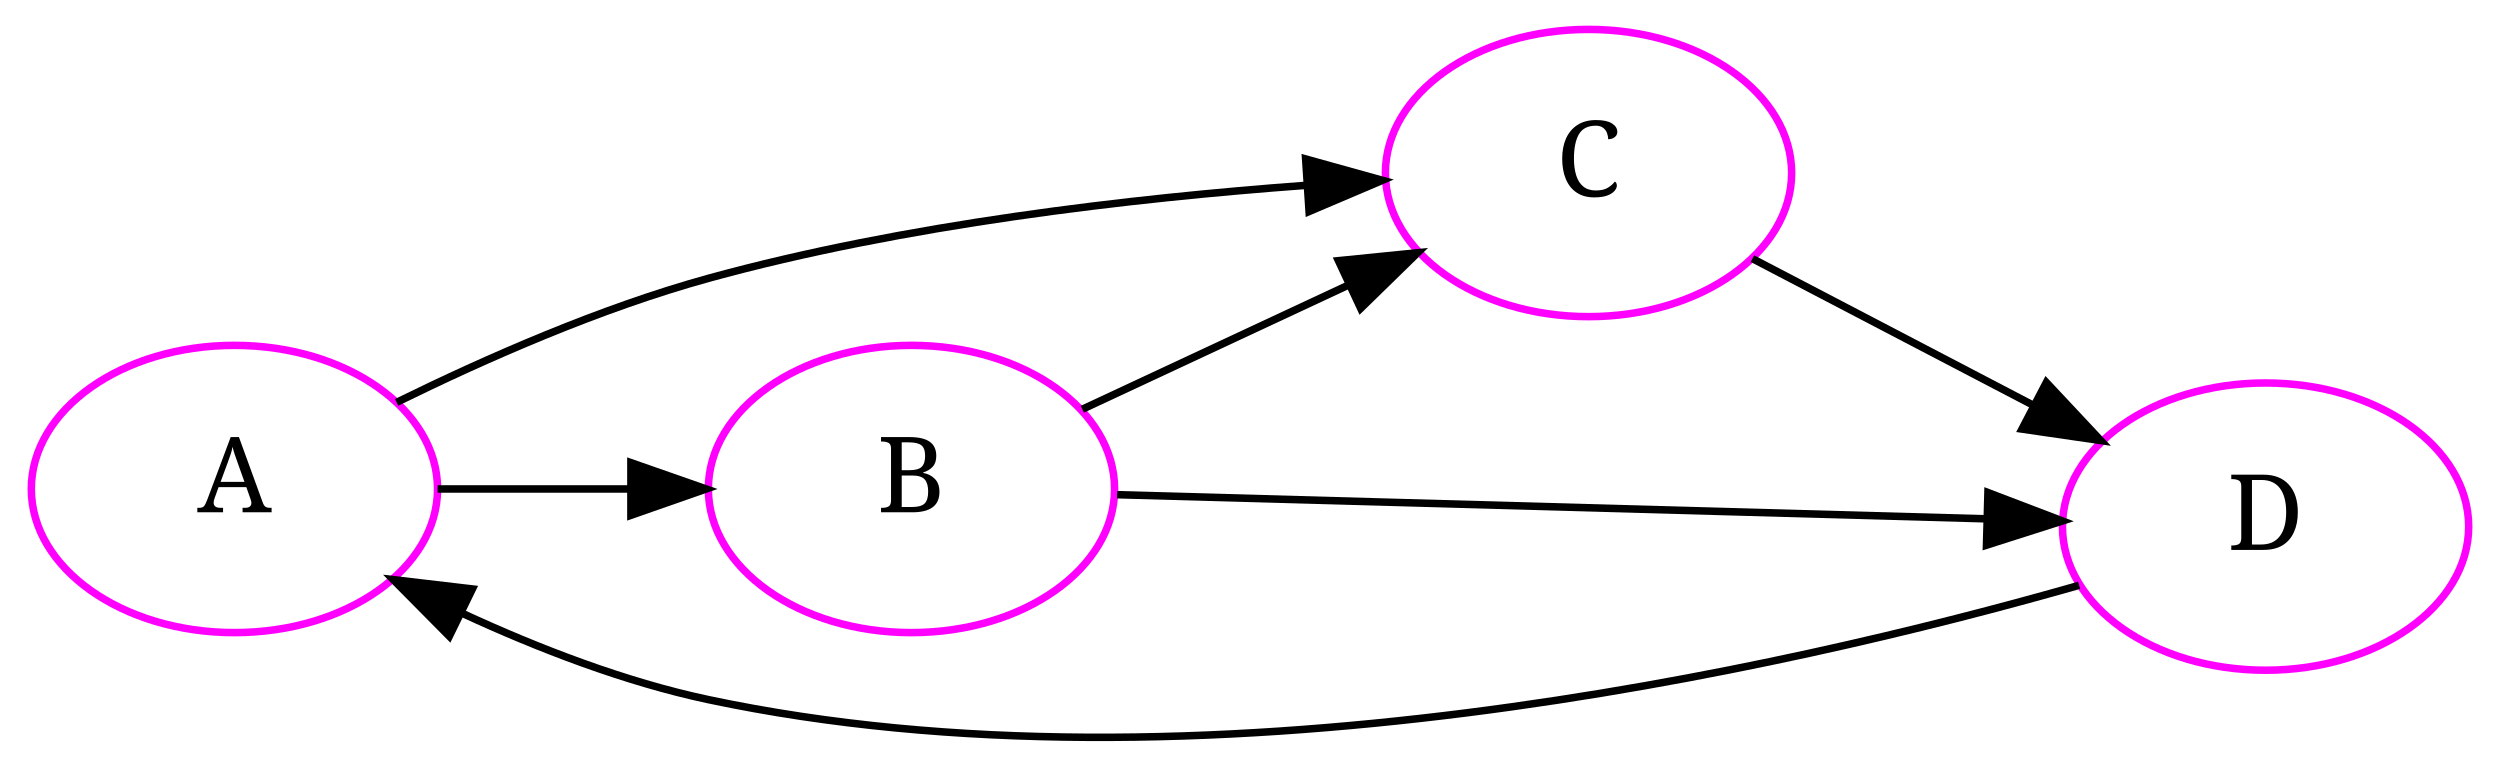
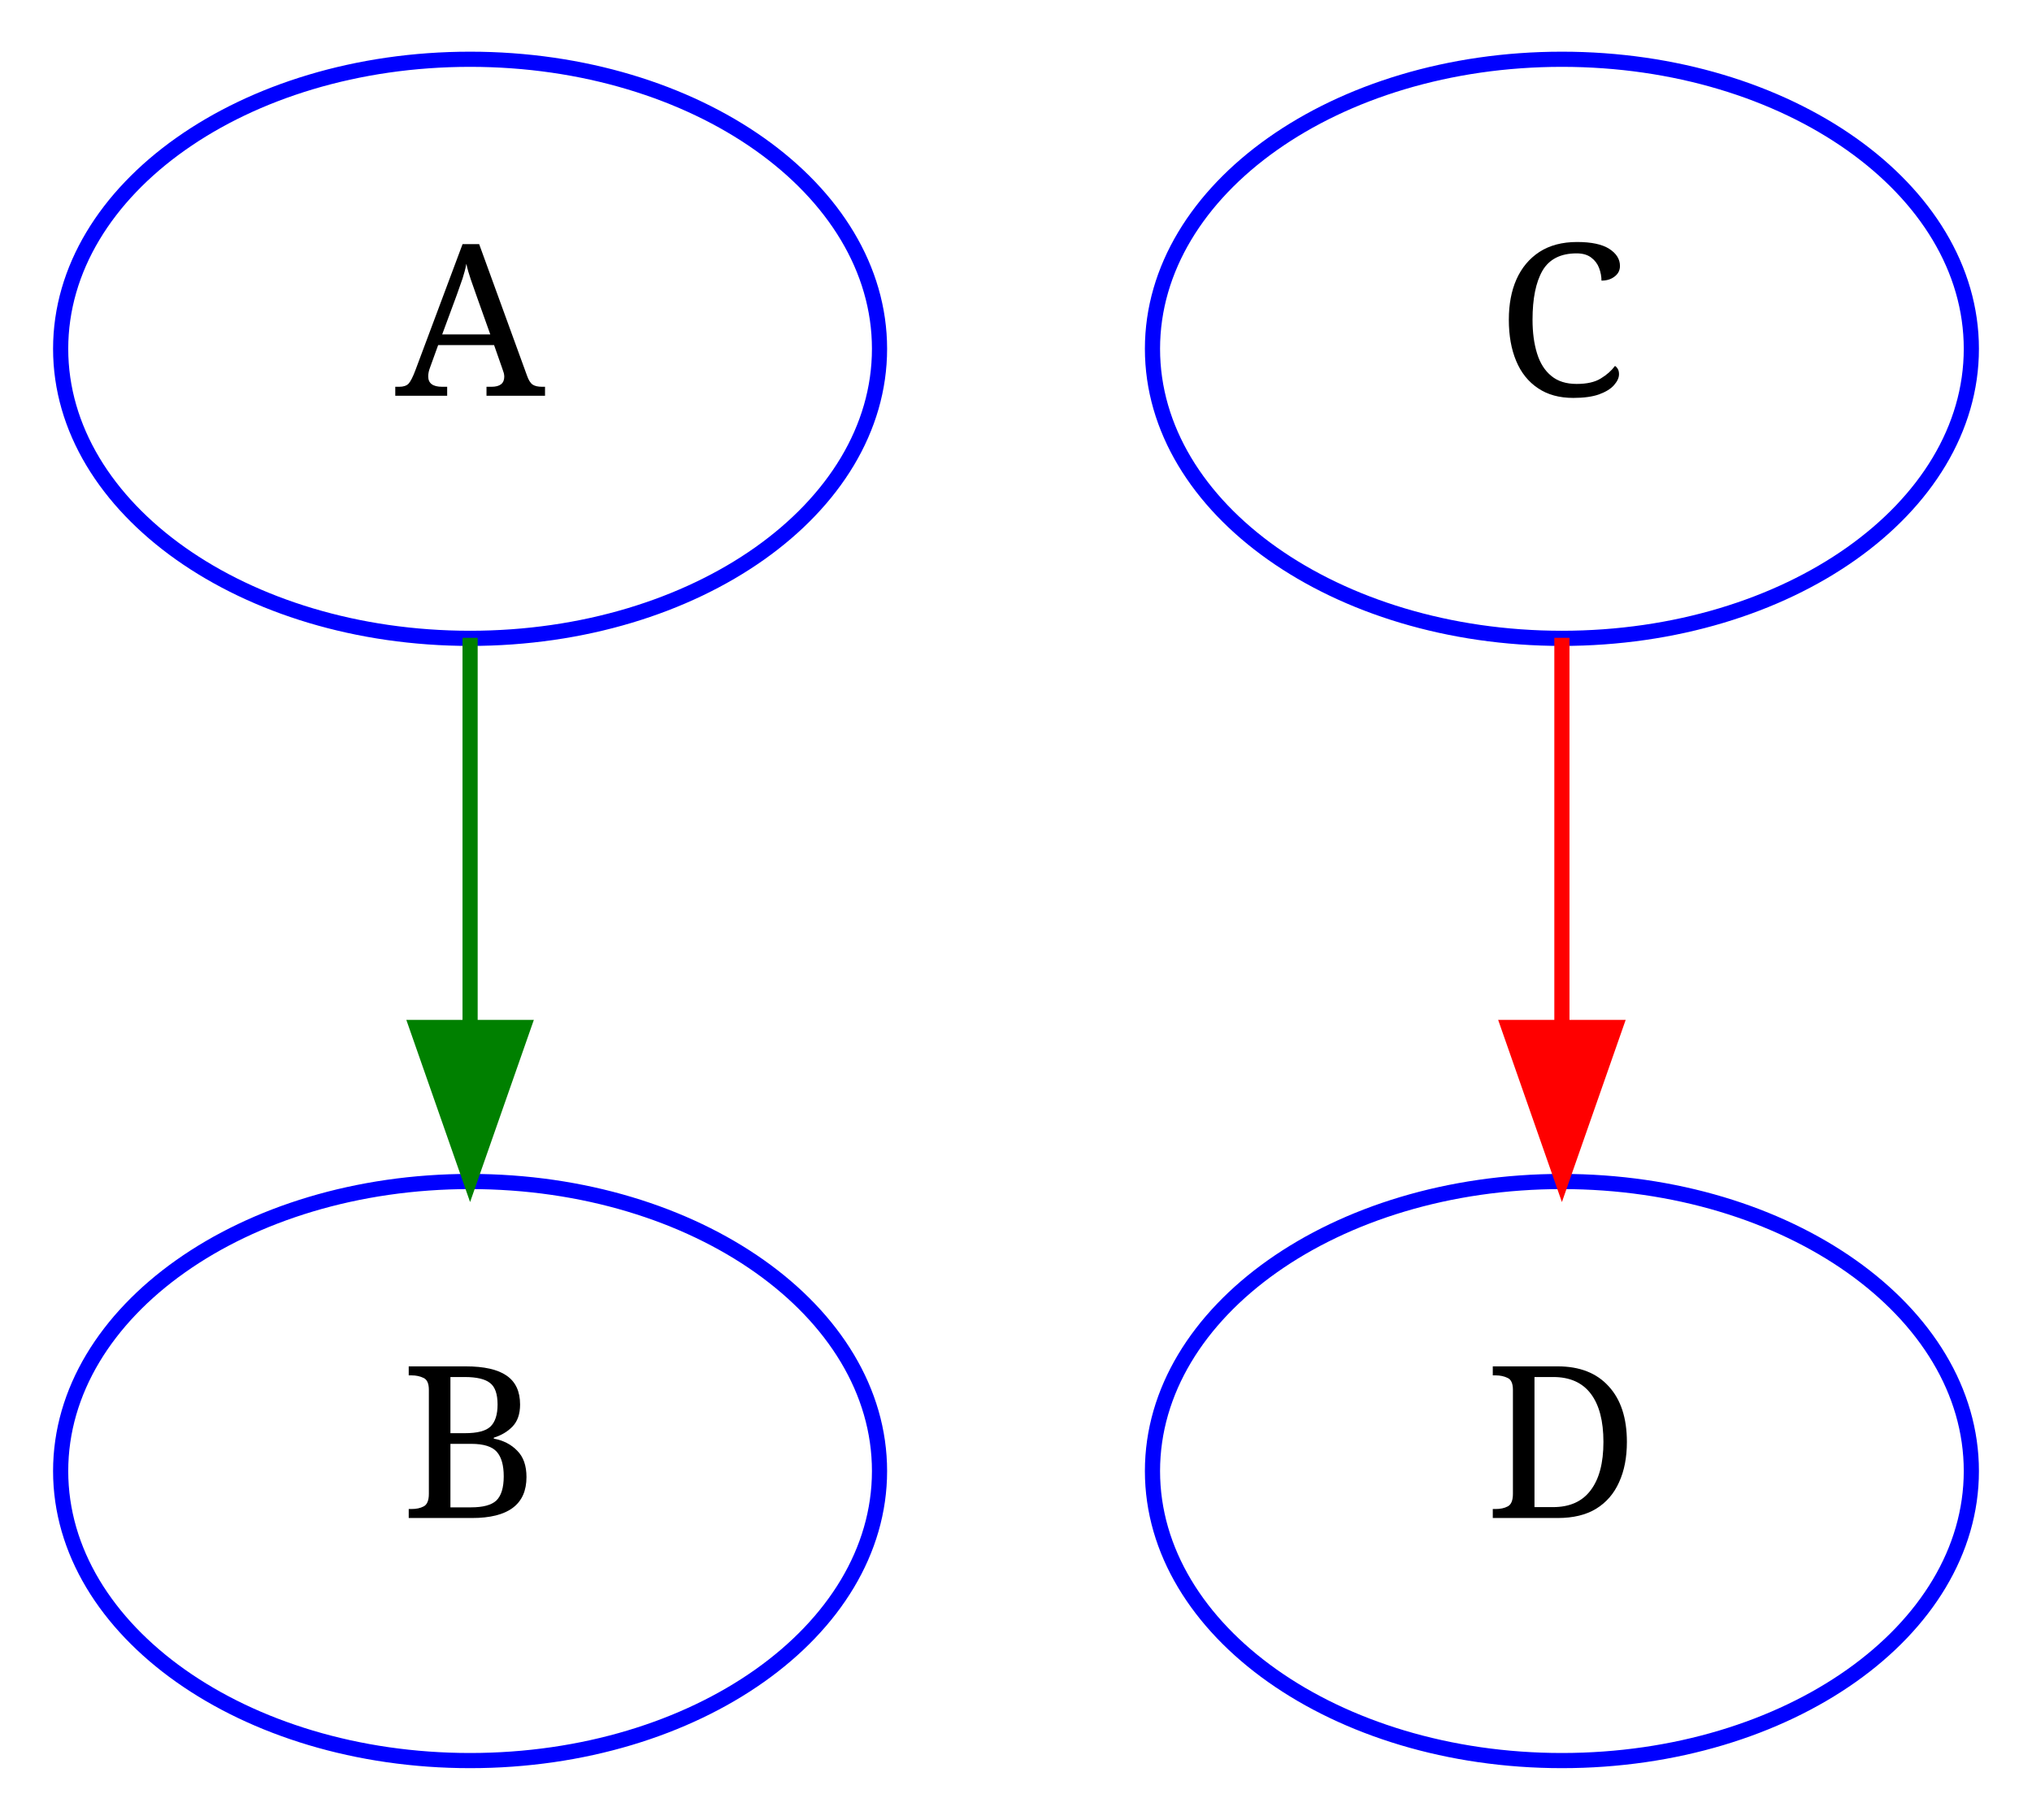
- <svg xmlns="http://www.w3.org/2000/svg" width="332pt" height="102pt" viewBox="0.00 0.00 332.00 102.10">
-   <g id="graph1" class="graph" transform="scale(1 1) rotate(0) translate(4 98.1032)">
-     <polygon fill="white" stroke="white" points="-4,5 -4,-98.103 329,-98.103 329,5 -4,5" />
+ <svg xmlns="http://www.w3.org/2000/svg" width="134pt" height="120pt" viewBox="0.00 0.00 134.00 120.00">
+   <g id="graph1" class="graph" transform="scale(1 1) rotate(0) translate(4 116)">
+     <polygon fill="white" stroke="white" points="-4,5 -4,-116 131,-116 131,5 -4,5" />
    <g id="node1" class="node">
-       <ellipse fill="none" stroke="magenta" cx="27" cy="-33.103" rx="27" ry="19.092" />
-       <text text-anchor="middle" x="27" y="-30.003" font-family="Times Roman,serif" font-size="14.00">A</text>
+       <ellipse fill="none" stroke="blue" cx="27" cy="-93" rx="27" ry="19.092" />
+       <text text-anchor="middle" x="27" y="-89.9" font-family="Times Roman,serif" font-size="14.00">A</text>
    </g>
    <g id="node3" class="node">
-       <ellipse fill="none" stroke="magenta" cx="117" cy="-33.103" rx="27" ry="19.092" />
-       <text text-anchor="middle" x="117" y="-30.003" font-family="Times Roman,serif" font-size="14.00">B</text>
+       <ellipse fill="none" stroke="blue" cx="27" cy="-19" rx="27" ry="19.092" />
+       <text text-anchor="middle" x="27" y="-15.9" font-family="Times Roman,serif" font-size="14.00">B</text>
    </g>
    <g id="edge2" class="edge">
-       <path fill="none" stroke="black" d="M54.003,-33.103C62.028,-33.103 70.966,-33.103 79.531,-33.103" />
-       <polygon fill="black" stroke="black" points="79.705,-36.603 89.705,-33.103 79.705,-29.603 79.705,-36.603" />
+       <path fill="none" stroke="green" d="M27,-73.943C27,-66.149 27,-56.954 27,-48.338" />
+       <polygon fill="green" stroke="green" points="30.5,-48.249 27,-38.249 23.5,-48.249 30.5,-48.249" />
    </g>
    <g id="node4" class="node">
-       <ellipse fill="none" stroke="magenta" cx="207" cy="-75.103" rx="27" ry="19.092" />
-       <text text-anchor="middle" x="207" y="-72.003" font-family="Times Roman,serif" font-size="14.00">C</text>
+       <ellipse fill="none" stroke="blue" cx="99" cy="-93" rx="27" ry="19.092" />
+       <text text-anchor="middle" x="99" y="-89.9" font-family="Times Roman,serif" font-size="14.00">C</text>
    </g>
-     <g id="edge7" class="edge">
-       <path fill="none" stroke="black" d="M48.563,-44.617C60.462,-50.471 75.691,-57.164 90,-61.103 115.998,-68.261 146.242,-71.759 169.467,-73.469" />
-       <polygon fill="black" stroke="black" points="169.396,-76.972 179.604,-74.135 169.855,-69.987 169.396,-76.972" />
-     </g>
-     <g id="edge3" class="edge">
-       <path fill="none" stroke="black" d="M139.711,-43.702C150.37,-48.676 163.261,-54.691 174.895,-60.121" />
-       <polygon fill="black" stroke="black" points="173.755,-63.451 184.296,-64.508 176.715,-57.108 173.755,-63.451" />
-     </g>
-     <g id="node5" class="node">
-       <ellipse fill="none" stroke="magenta" cx="297" cy="-28.103" rx="27" ry="19.092" />
-       <text text-anchor="middle" x="297" y="-25.003" font-family="Times Roman,serif" font-size="14.00">D</text>
-     </g>
-     <g id="edge9" class="edge">
-       <path fill="none" stroke="black" d="M144.338,-32.344C175.177,-31.487 225.501,-30.089 259.877,-29.134" />
-       <polygon fill="black" stroke="black" points="260.095,-32.63 269.994,-28.853 259.901,-25.633 260.095,-32.63" />
+     <g id="node6" class="node">
+       <ellipse fill="none" stroke="blue" cx="99" cy="-19" rx="27" ry="19.092" />
+       <text text-anchor="middle" x="99" y="-15.9" font-family="Times Roman,serif" font-size="14.00">D</text>
    </g>
    <g id="edge4" class="edge">
-       <path fill="none" stroke="black" d="M228.786,-63.726C239.98,-57.88 253.811,-50.657 266.087,-44.246" />
-       <polygon fill="black" stroke="black" points="267.858,-47.27 275.102,-39.539 264.618,-41.065 267.858,-47.27" />
-     </g>
-     <g id="edge5" class="edge">
-       <path fill="none" stroke="black" d="M272.214,-20.3C233.119,-9.119 154.906,8.671 90,-5.103 78.909,-7.457 67.4,-11.902 57.301,-16.57" />
-       <polygon fill="black" stroke="black" points="55.565,-13.522 48.11,-21.051 58.633,-19.814 55.565,-13.522" />
+       <path fill="none" stroke="red" d="M99,-73.943C99,-66.149 99,-56.954 99,-48.338" />
+       <polygon fill="red" stroke="red" points="102.5,-48.249 99,-38.249 95.5,-48.249 102.5,-48.249" />
    </g>
  </g>
</svg>
